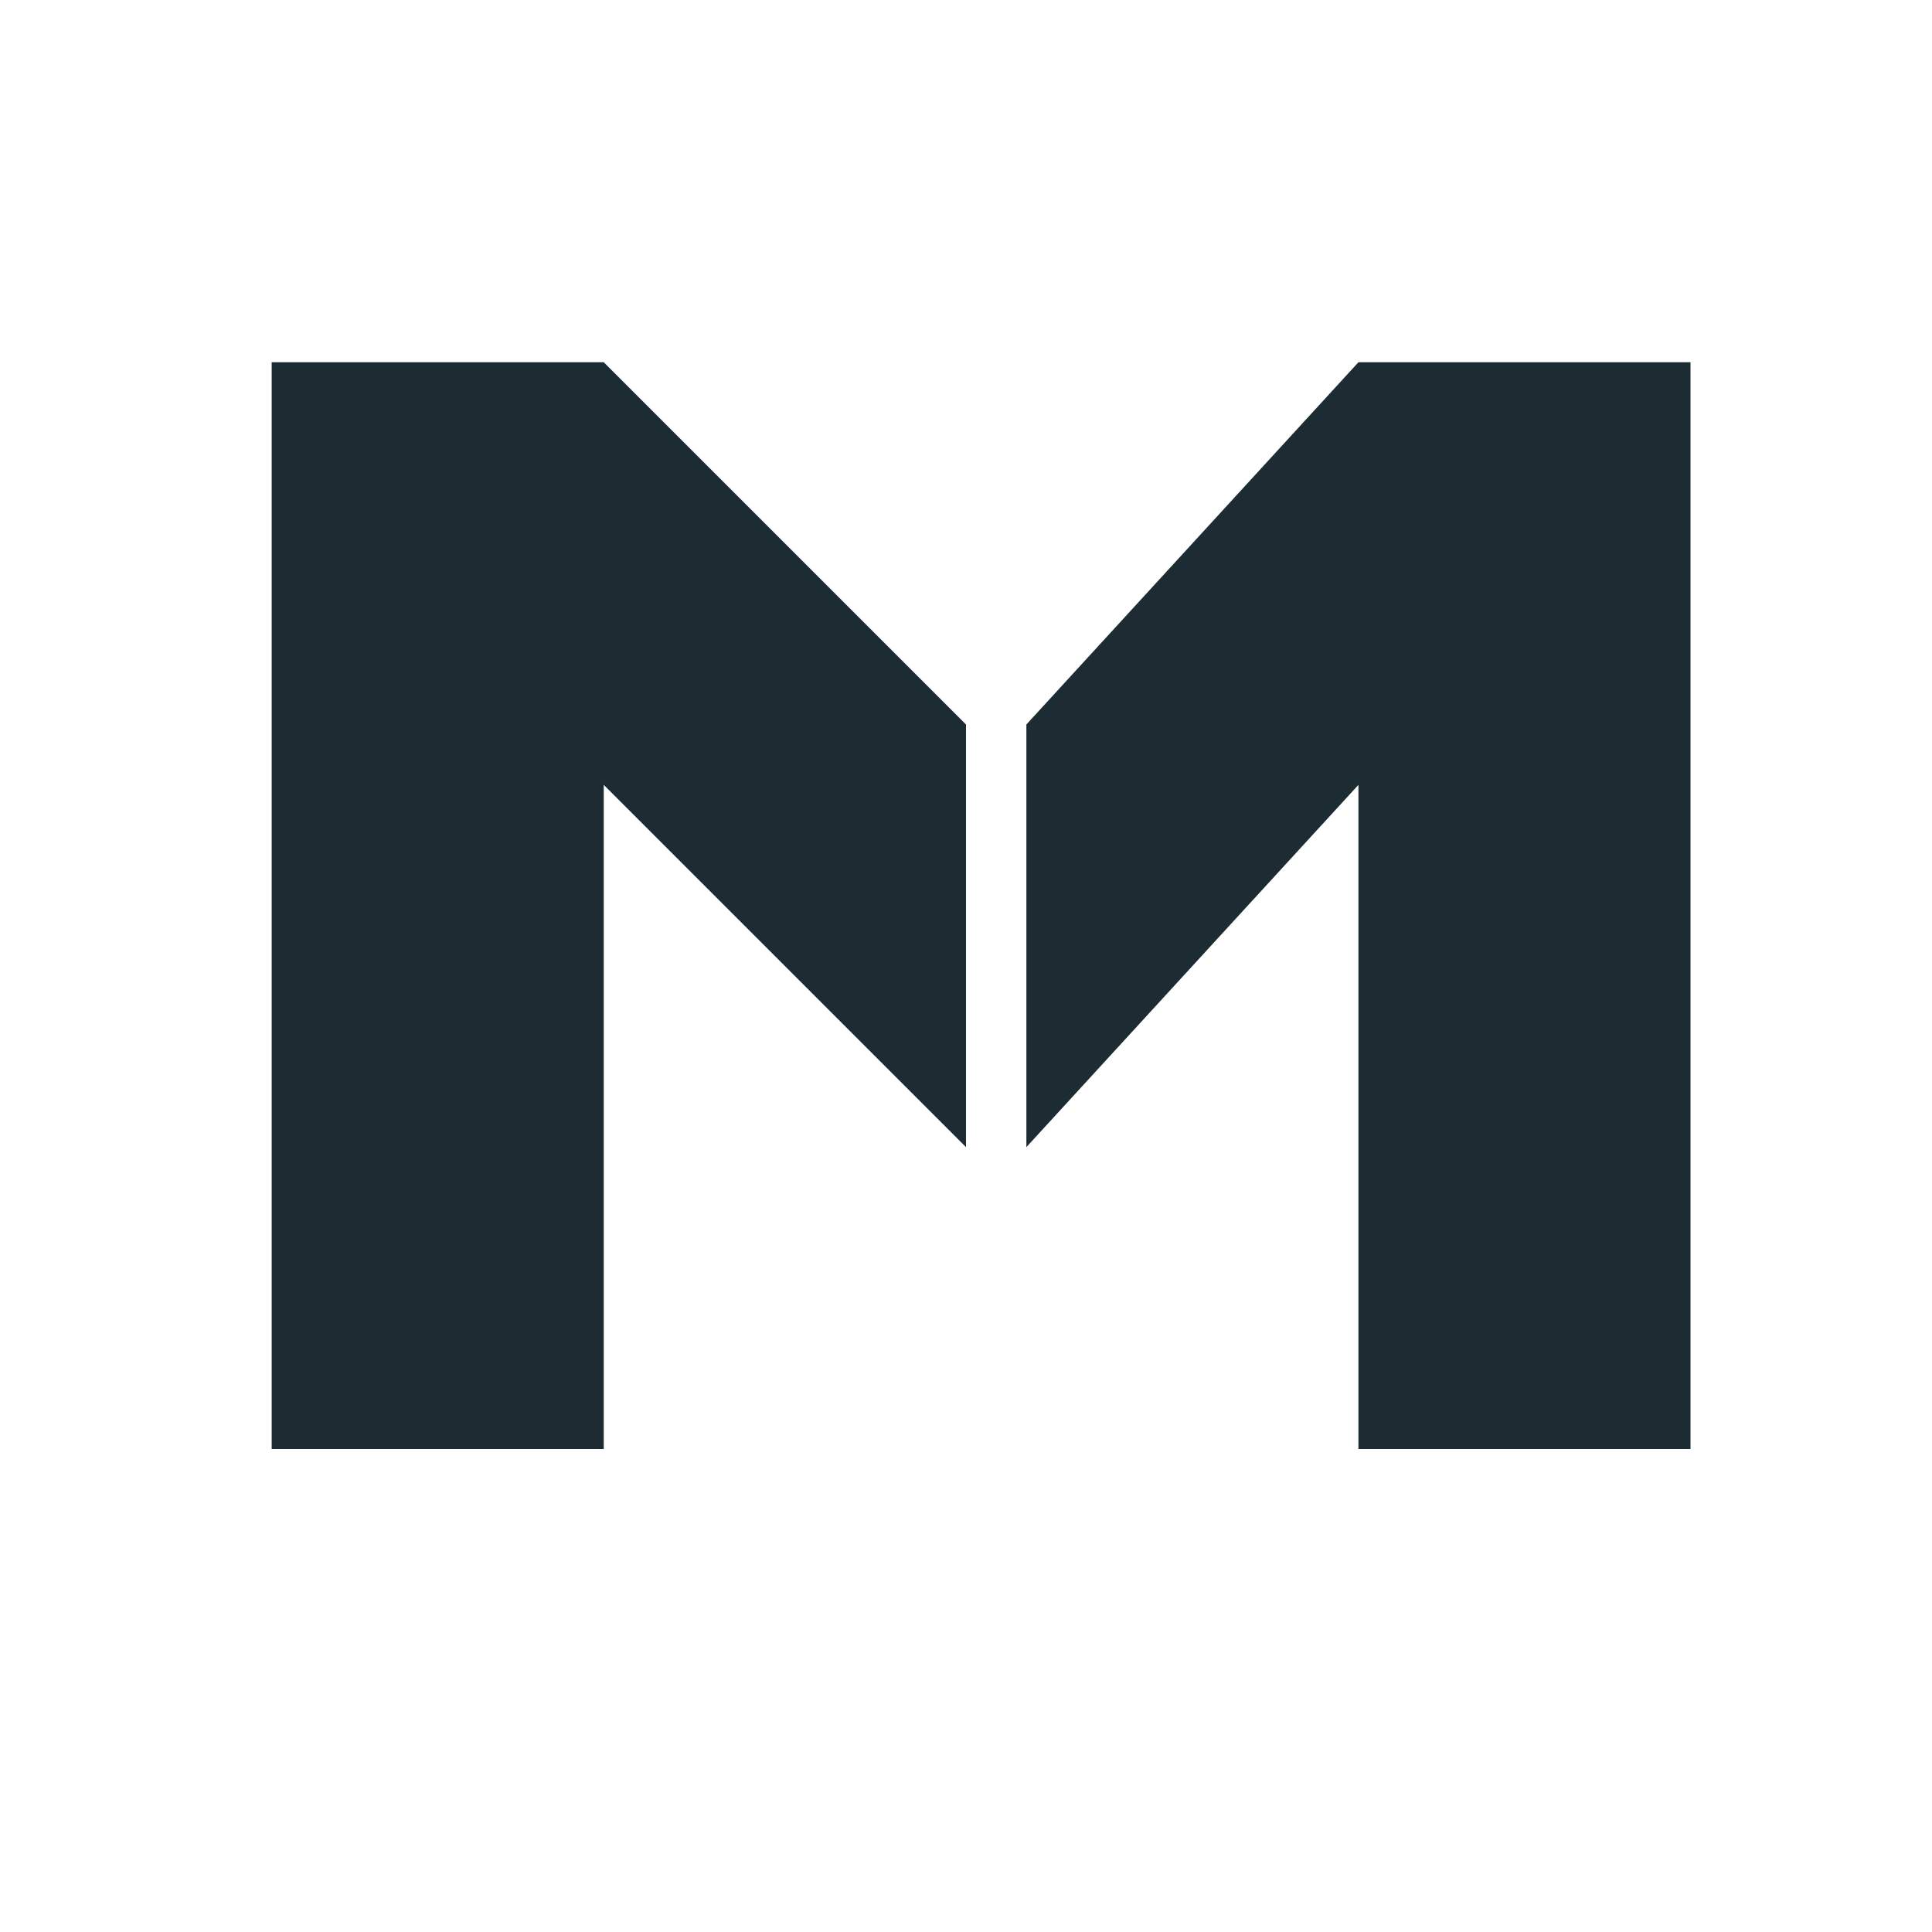
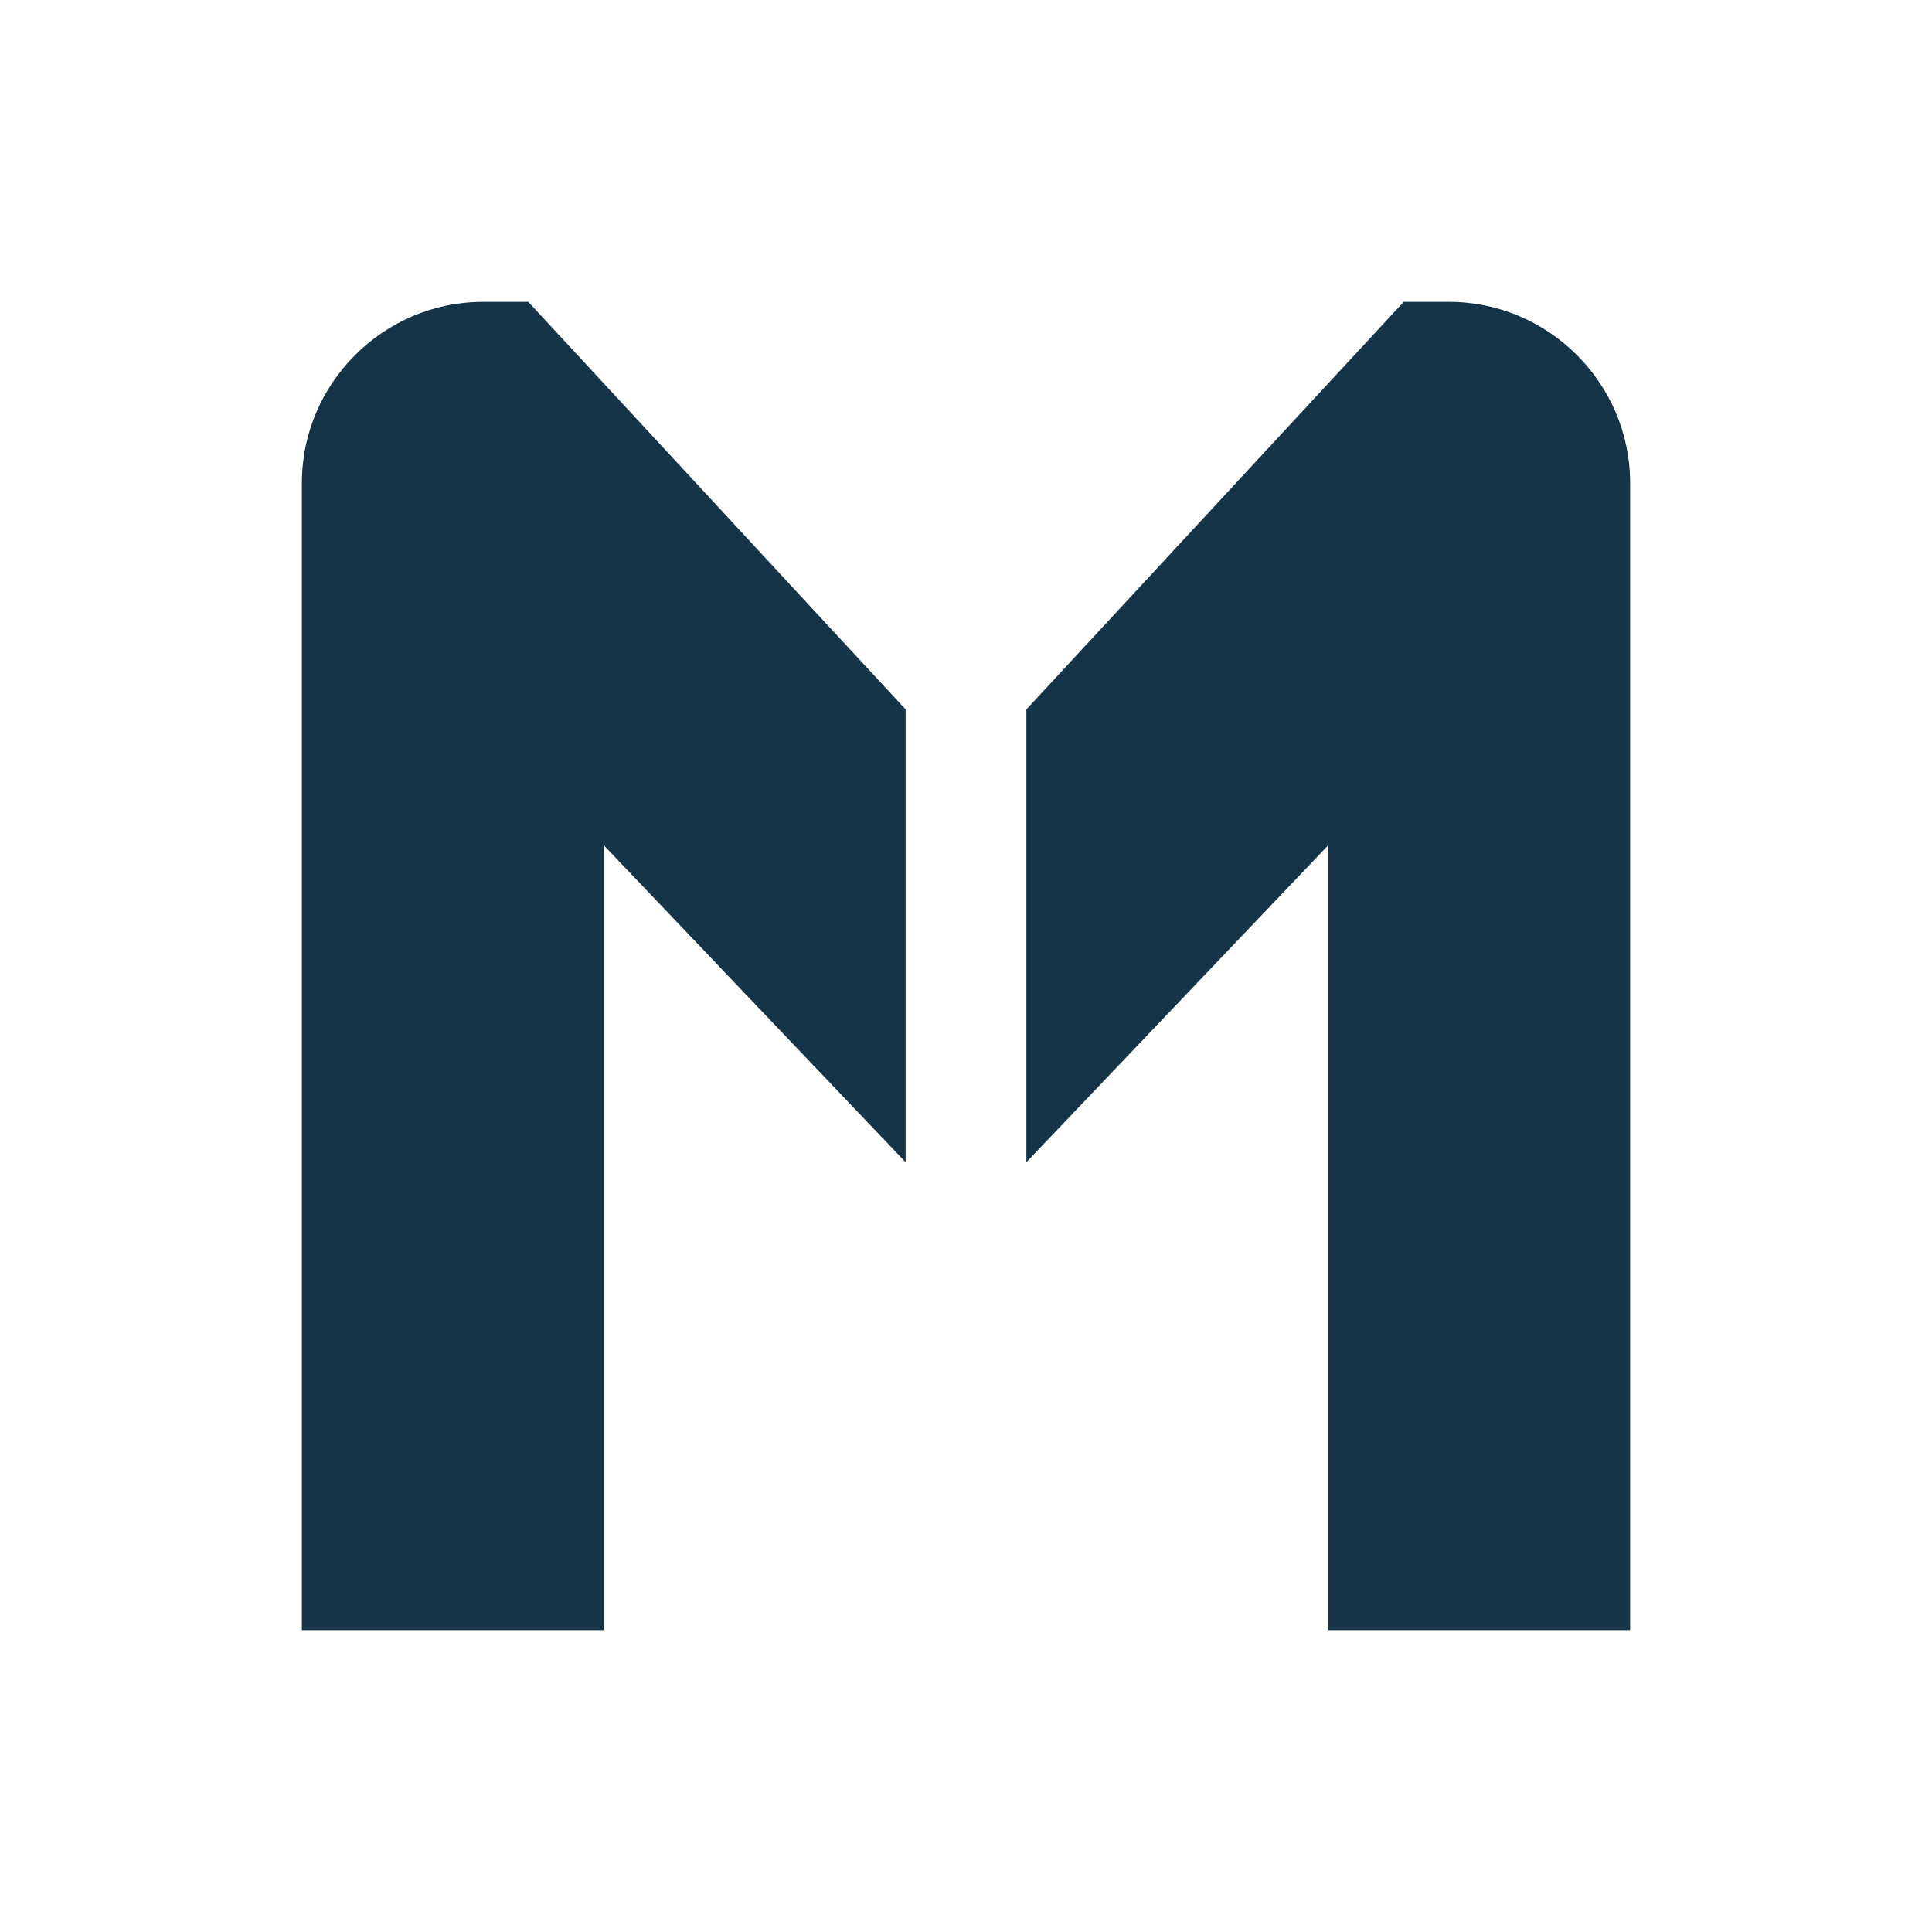
- <svg xmlns="http://www.w3.org/2000/svg" width="128" height="128" viewBox="0 0 128 128" role="img" aria-label="Mafsil icon">
-   <g transform="translate(0 0) scale(1)">
-     <path fill="#1c2c32" d="M18 96V24h22l24 24v28L40 52v44z" />
-     <path fill="#1c2c32" d="M68 48l22-24h22v72H90V52L68 76z" />
-   </g>
+ <svg xmlns="http://www.w3.org/2000/svg" width="128" height="128" viewBox="0 0 128 128" role="img" aria-label="Mafsil monochrome mark">
+   <path d="M20 108V32C20 25.4 25.4 20 32 20H35L60 47V77L40 56V108Z" fill="#163447" />
+   <path d="M20 108V32C20 25.4 25.4 20 32 20H35L60 47V77L40 56V108Z" transform="translate(128 0) scale(-1 1)" fill="#163447" />
</svg>
